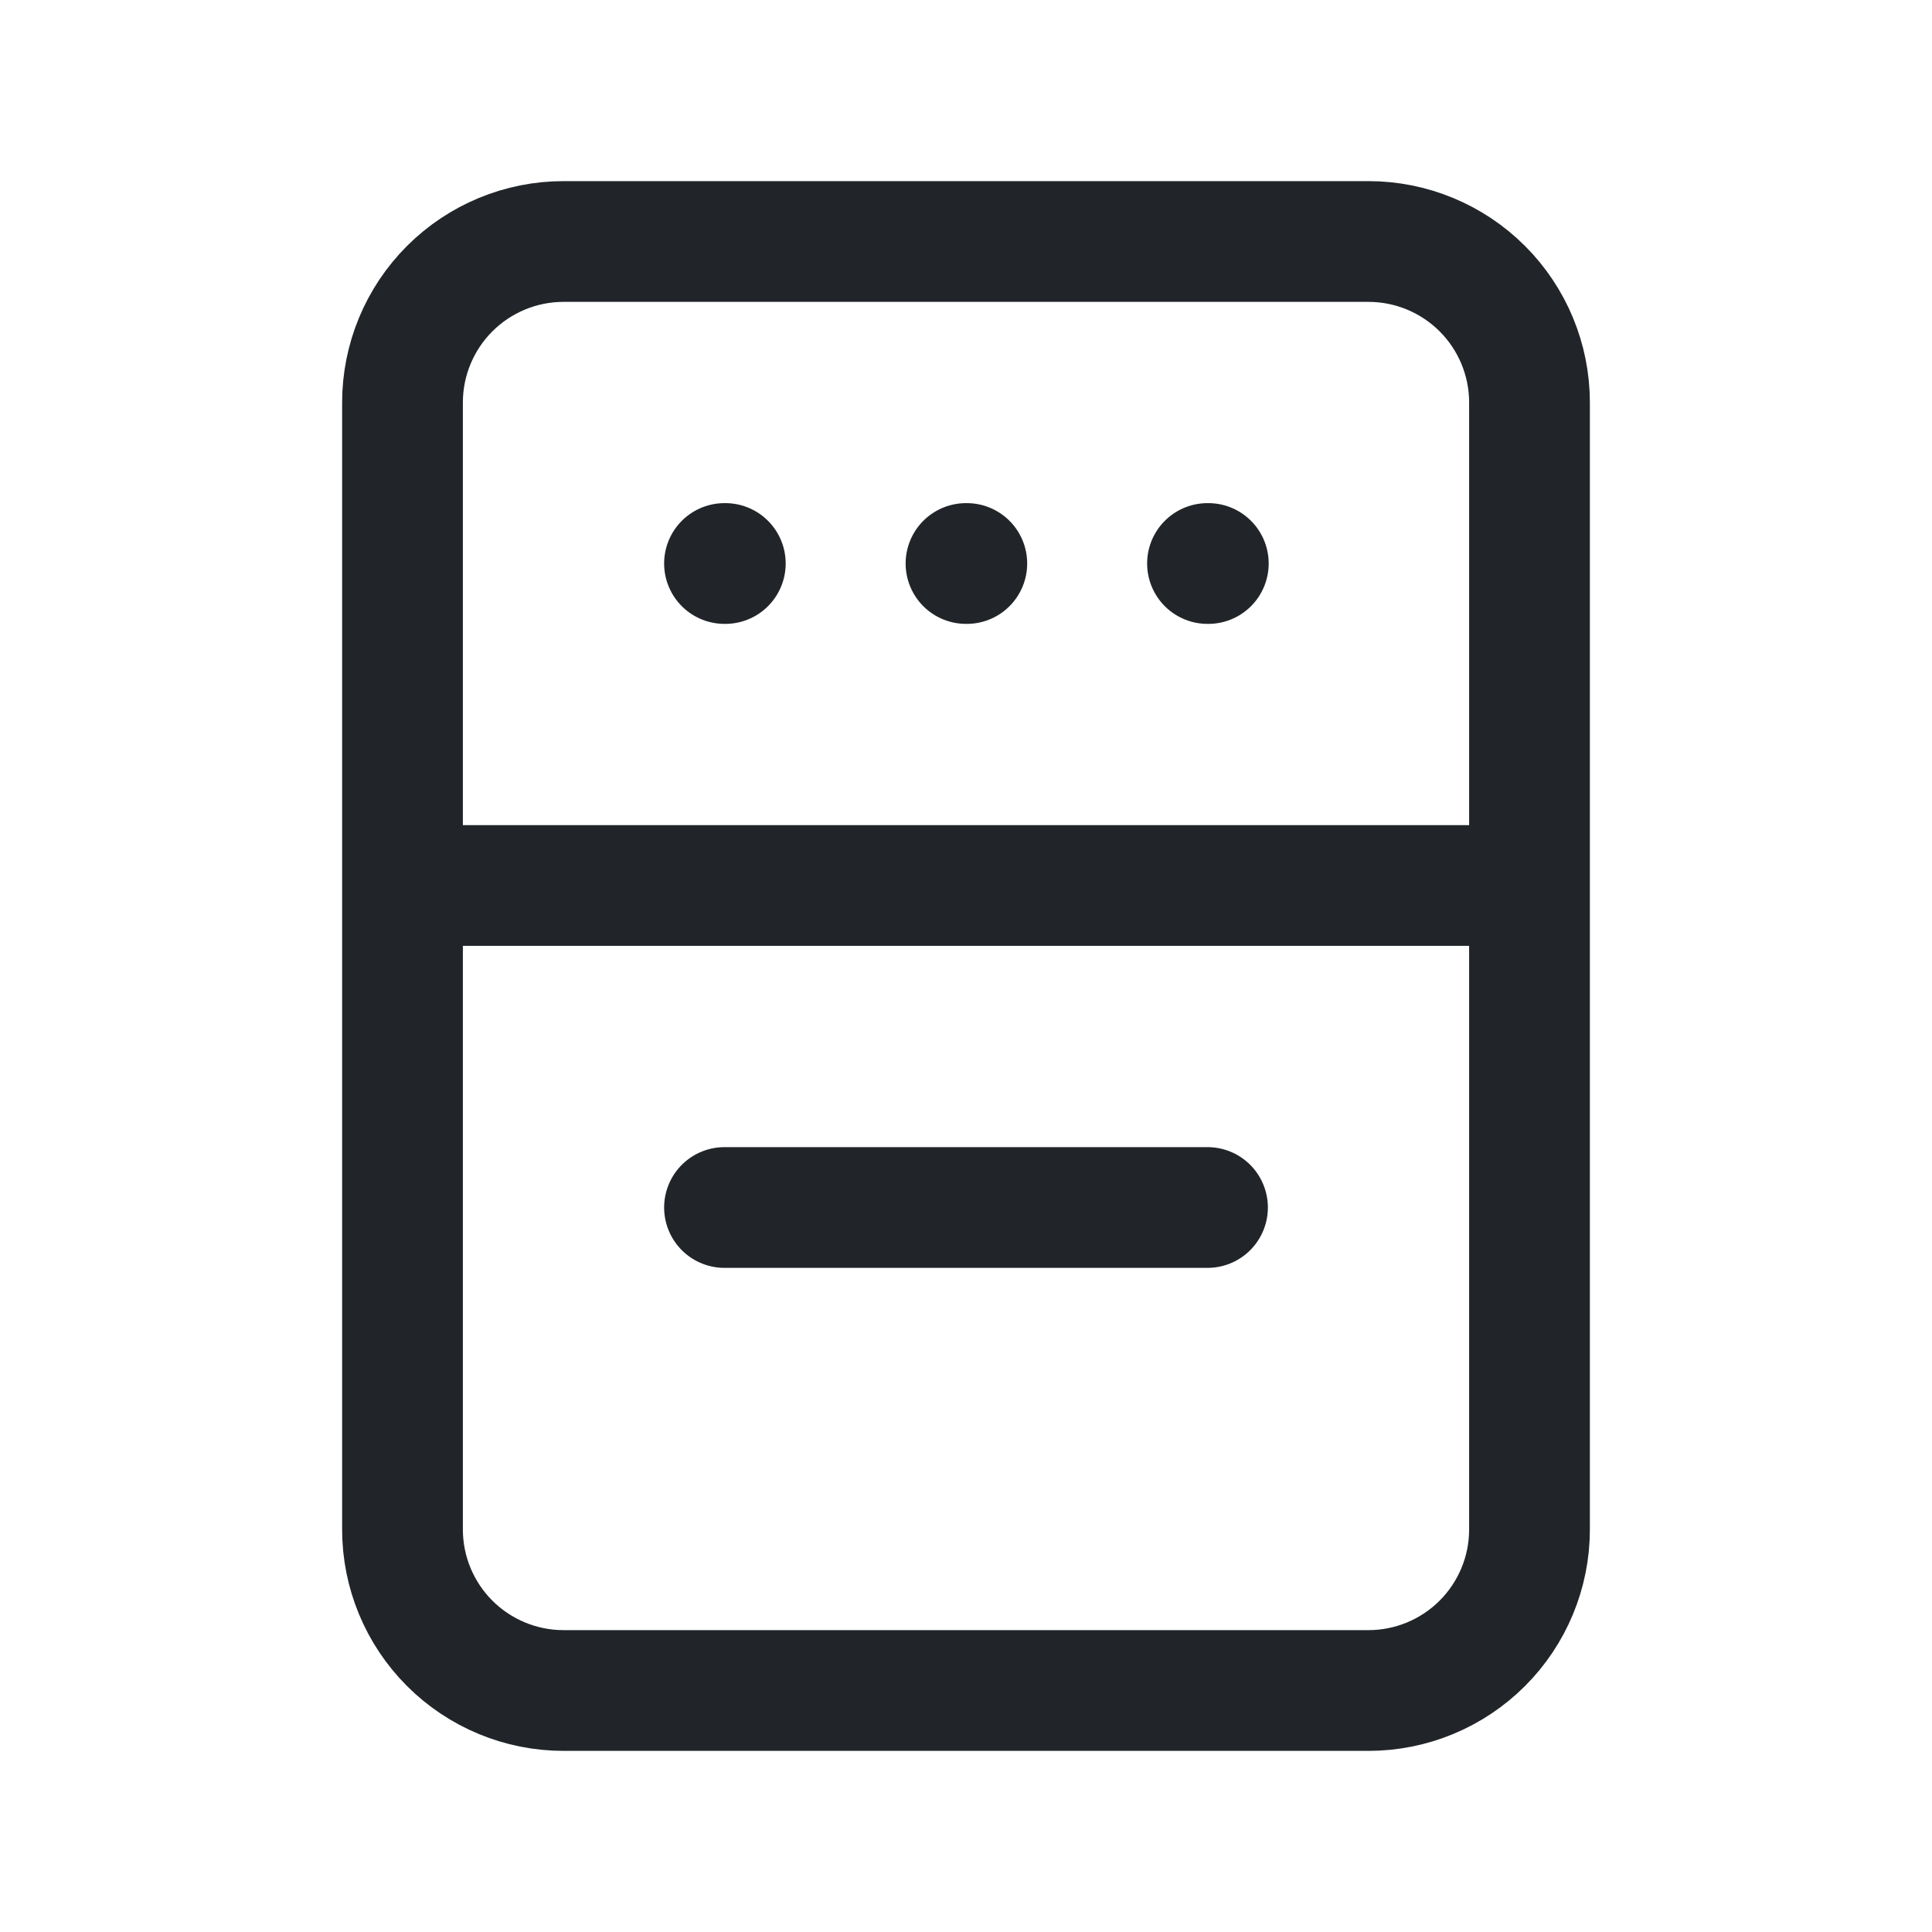
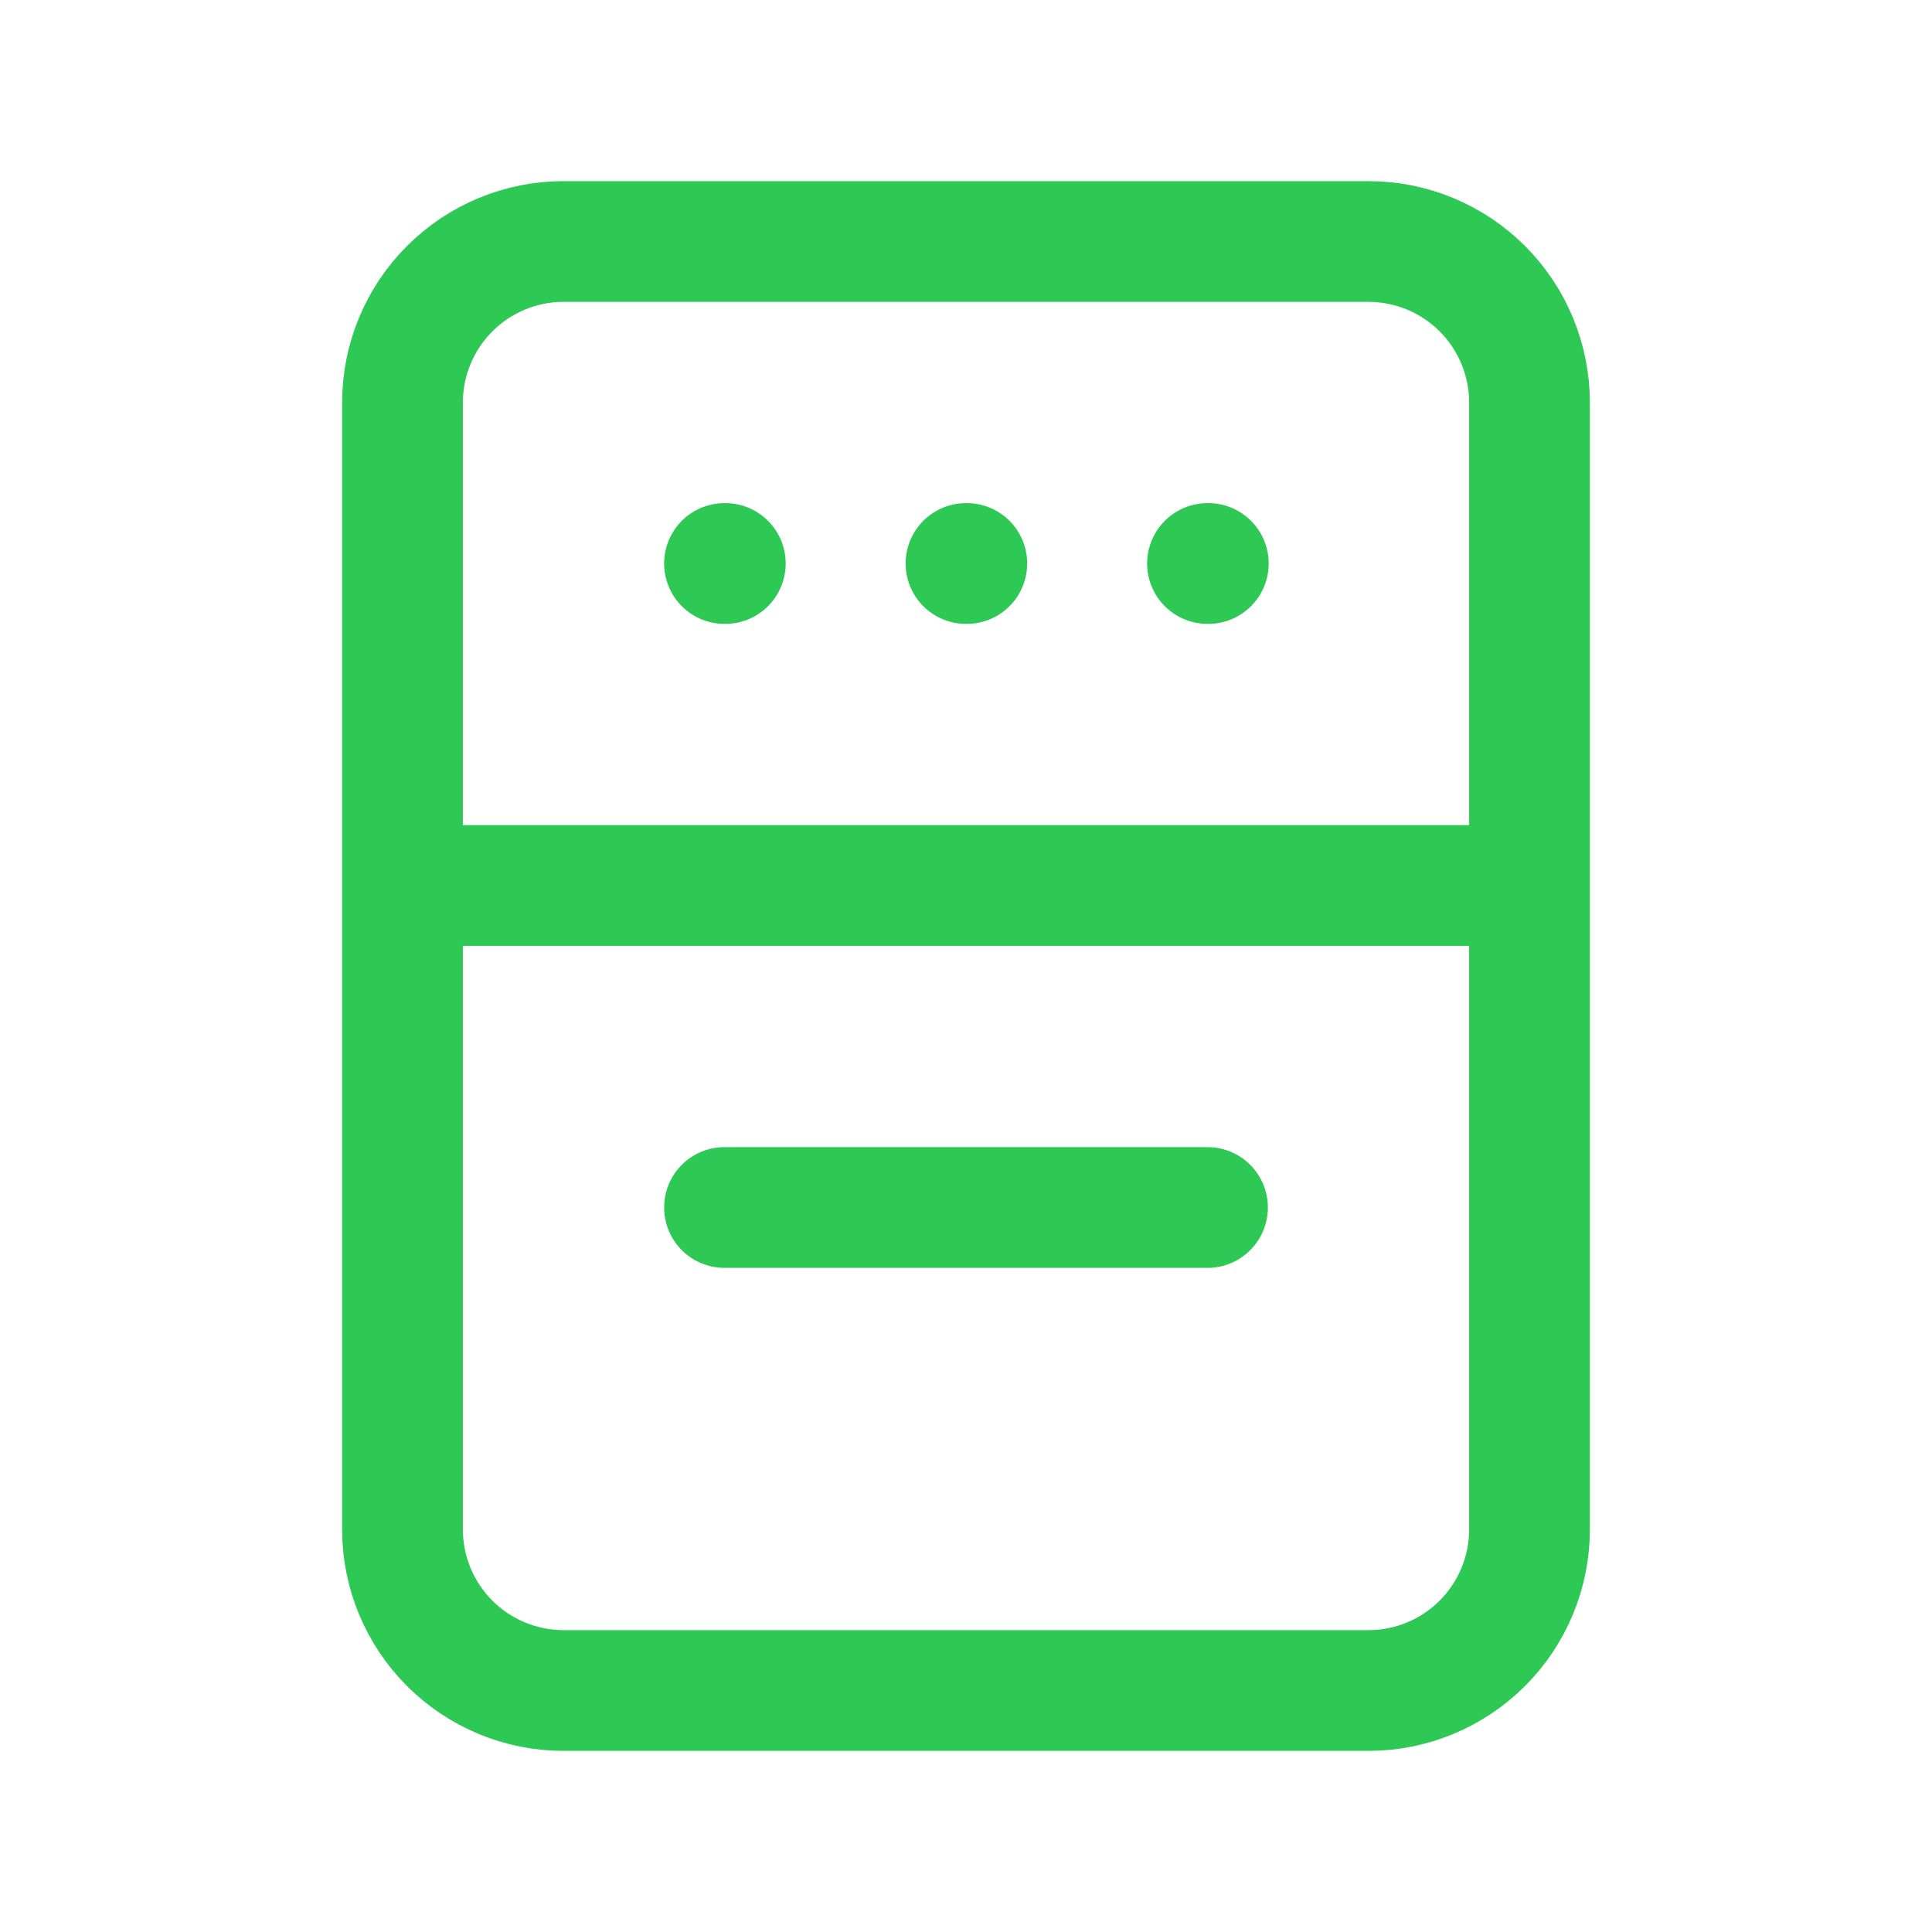
<svg xmlns="http://www.w3.org/2000/svg" width="24" height="24" viewBox="0 0 24 24" fill="none">
-   <path d="M12 7H12.01M15 7H15.01M9 7H9.01M9 15H15M5 11H19M5 5C5 4.47 5.211 3.961 5.586 3.586C5.961 3.211 6.47 3 7 3H17C17.53 3 18.039 3.211 18.414 3.586C18.789 3.961 19 4.47 19 5V19C19 19.53 18.789 20.039 18.414 20.414C18.039 20.789 17.53 21 17 21H7C6.47 21 5.961 20.789 5.586 20.414C5.211 20.039 5 19.53 5 19V5Z" stroke="#212529" stroke-width="1.5" stroke-linecap="round" stroke-linejoin="round" />
+   <path d="M12 7H12.01M15 7H15.01M9 7H9.01M9 15H15M5 11H19M5 5C5 4.47 5.211 3.961 5.586 3.586C5.961 3.211 6.47 3 7 3H17C17.53 3 18.039 3.211 18.414 3.586C18.789 3.961 19 4.47 19 5V19C19 19.53 18.789 20.039 18.414 20.414C18.039 20.789 17.53 21 17 21H7C6.47 21 5.961 20.789 5.586 20.414C5.211 20.039 5 19.53 5 19V5Z" stroke="#2DC954" stroke-width="1.5" stroke-linecap="round" stroke-linejoin="round" />
</svg>
